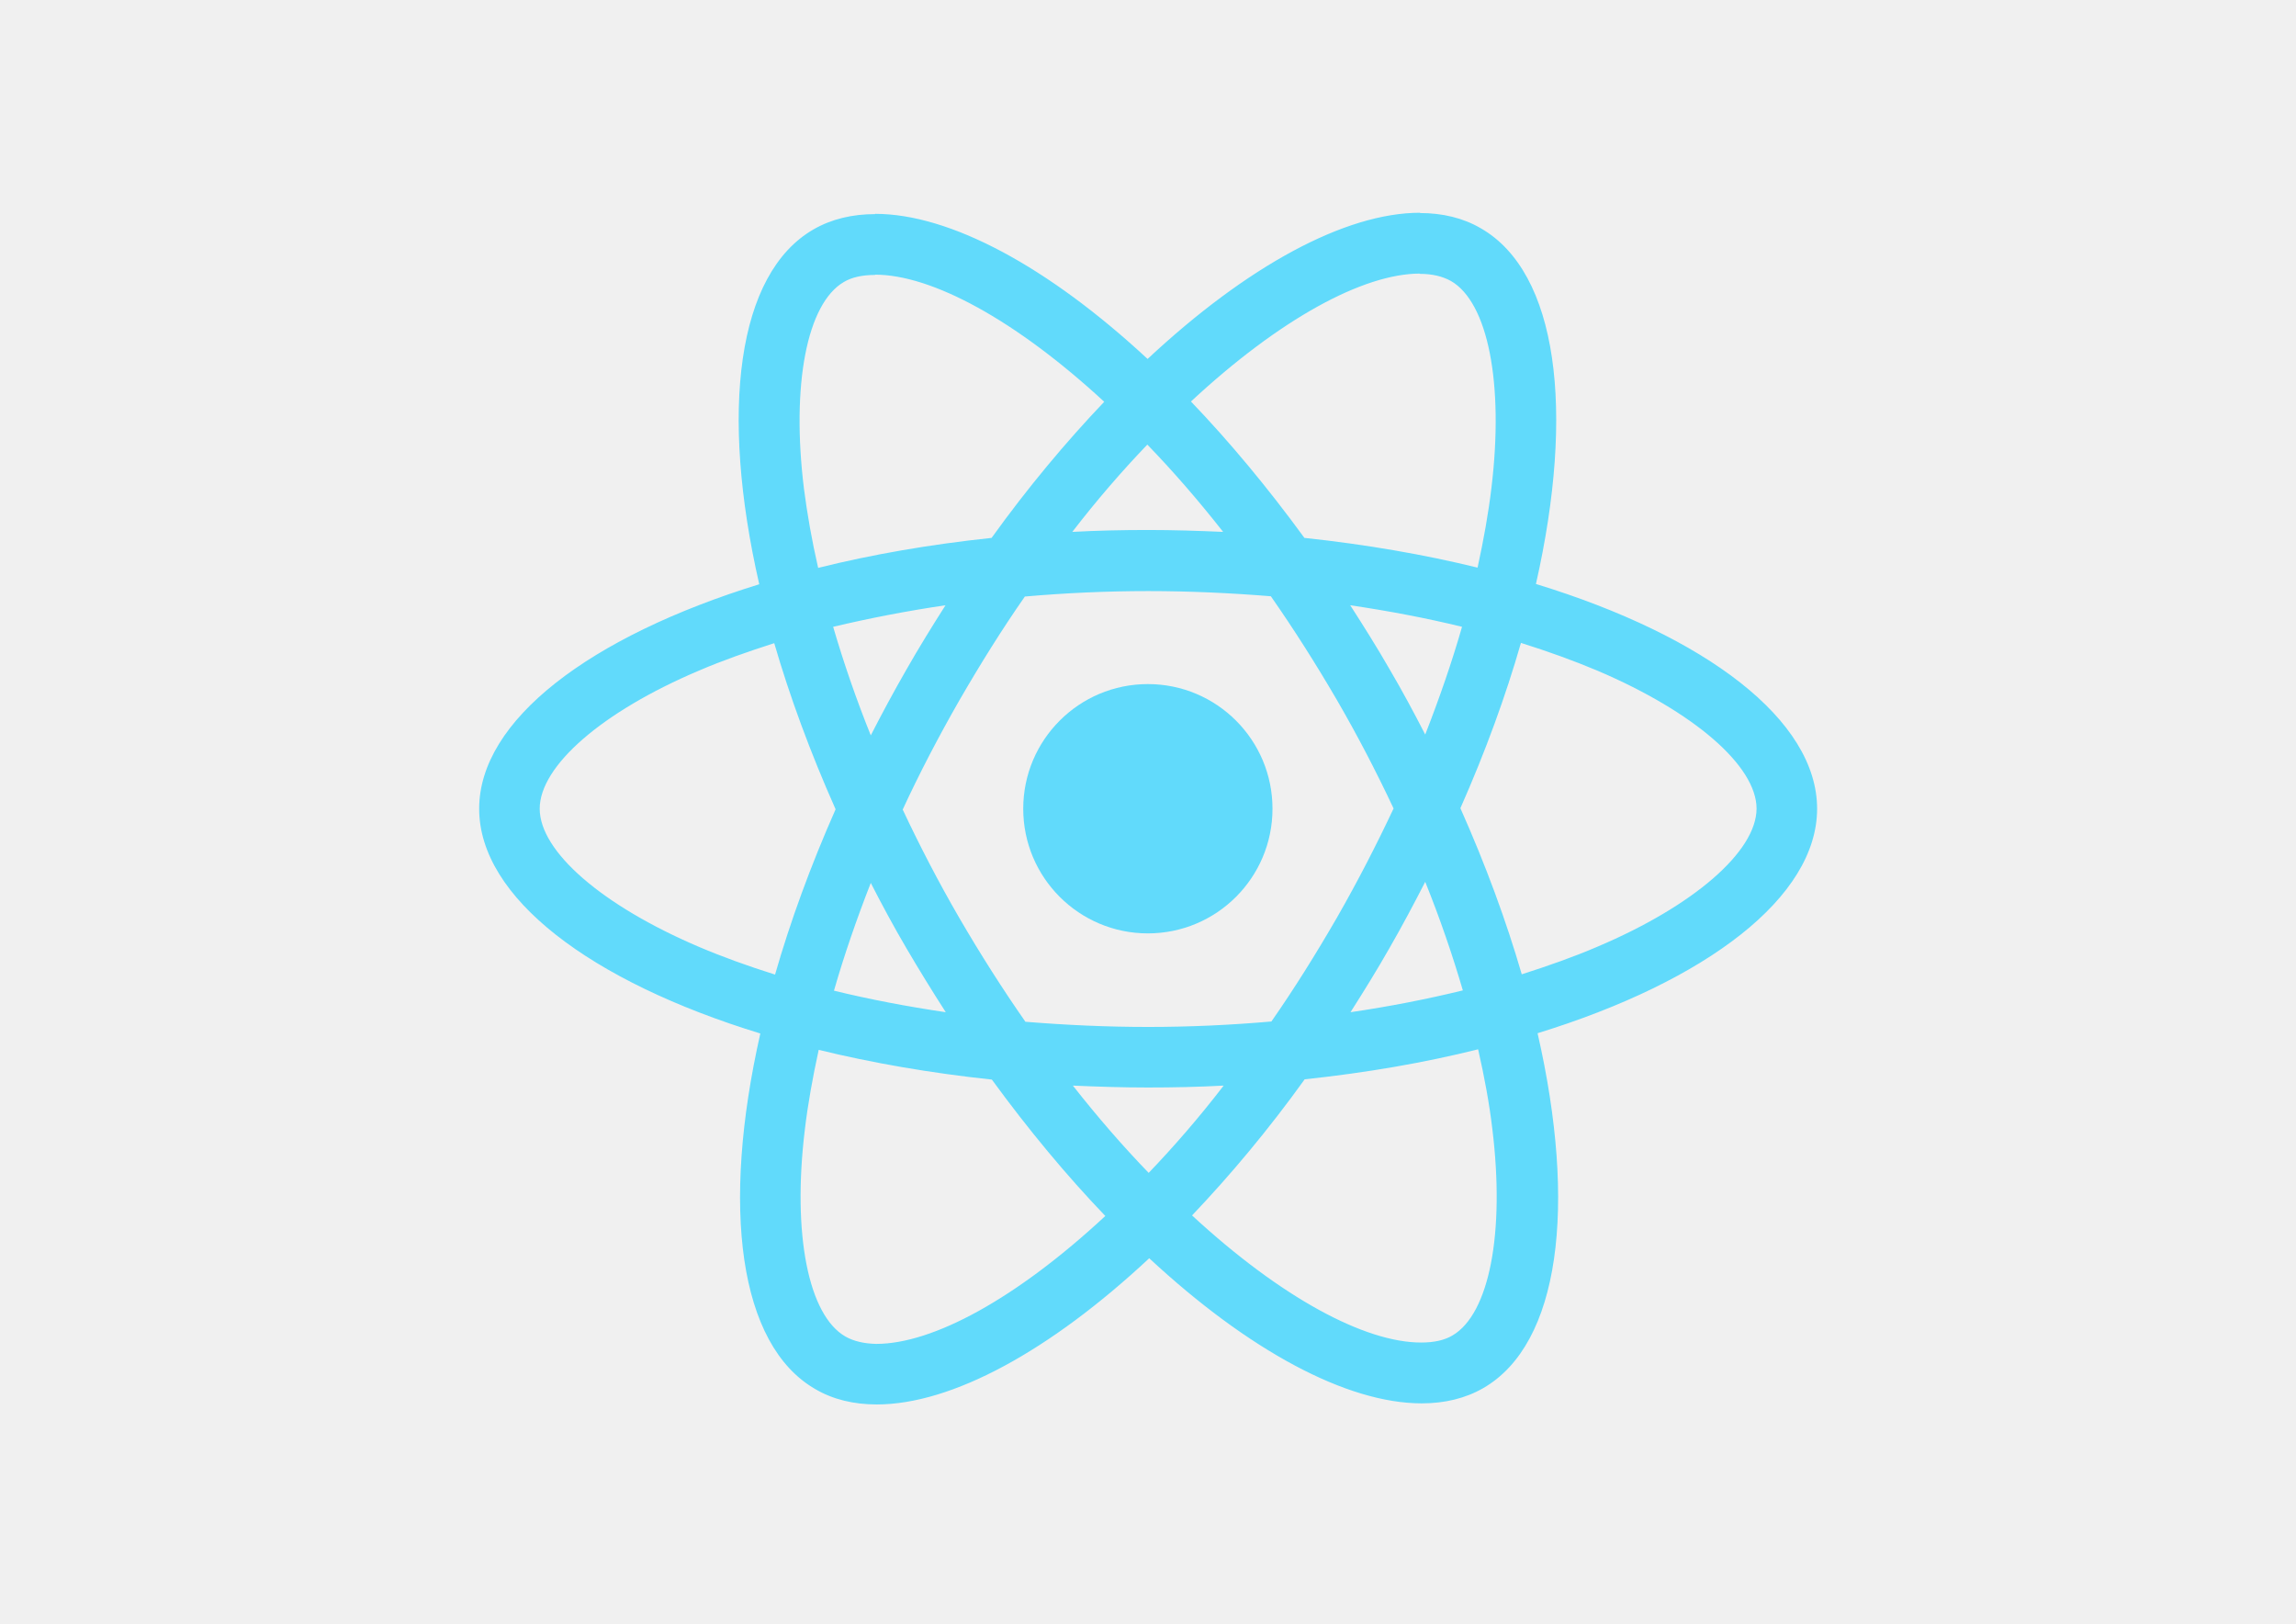
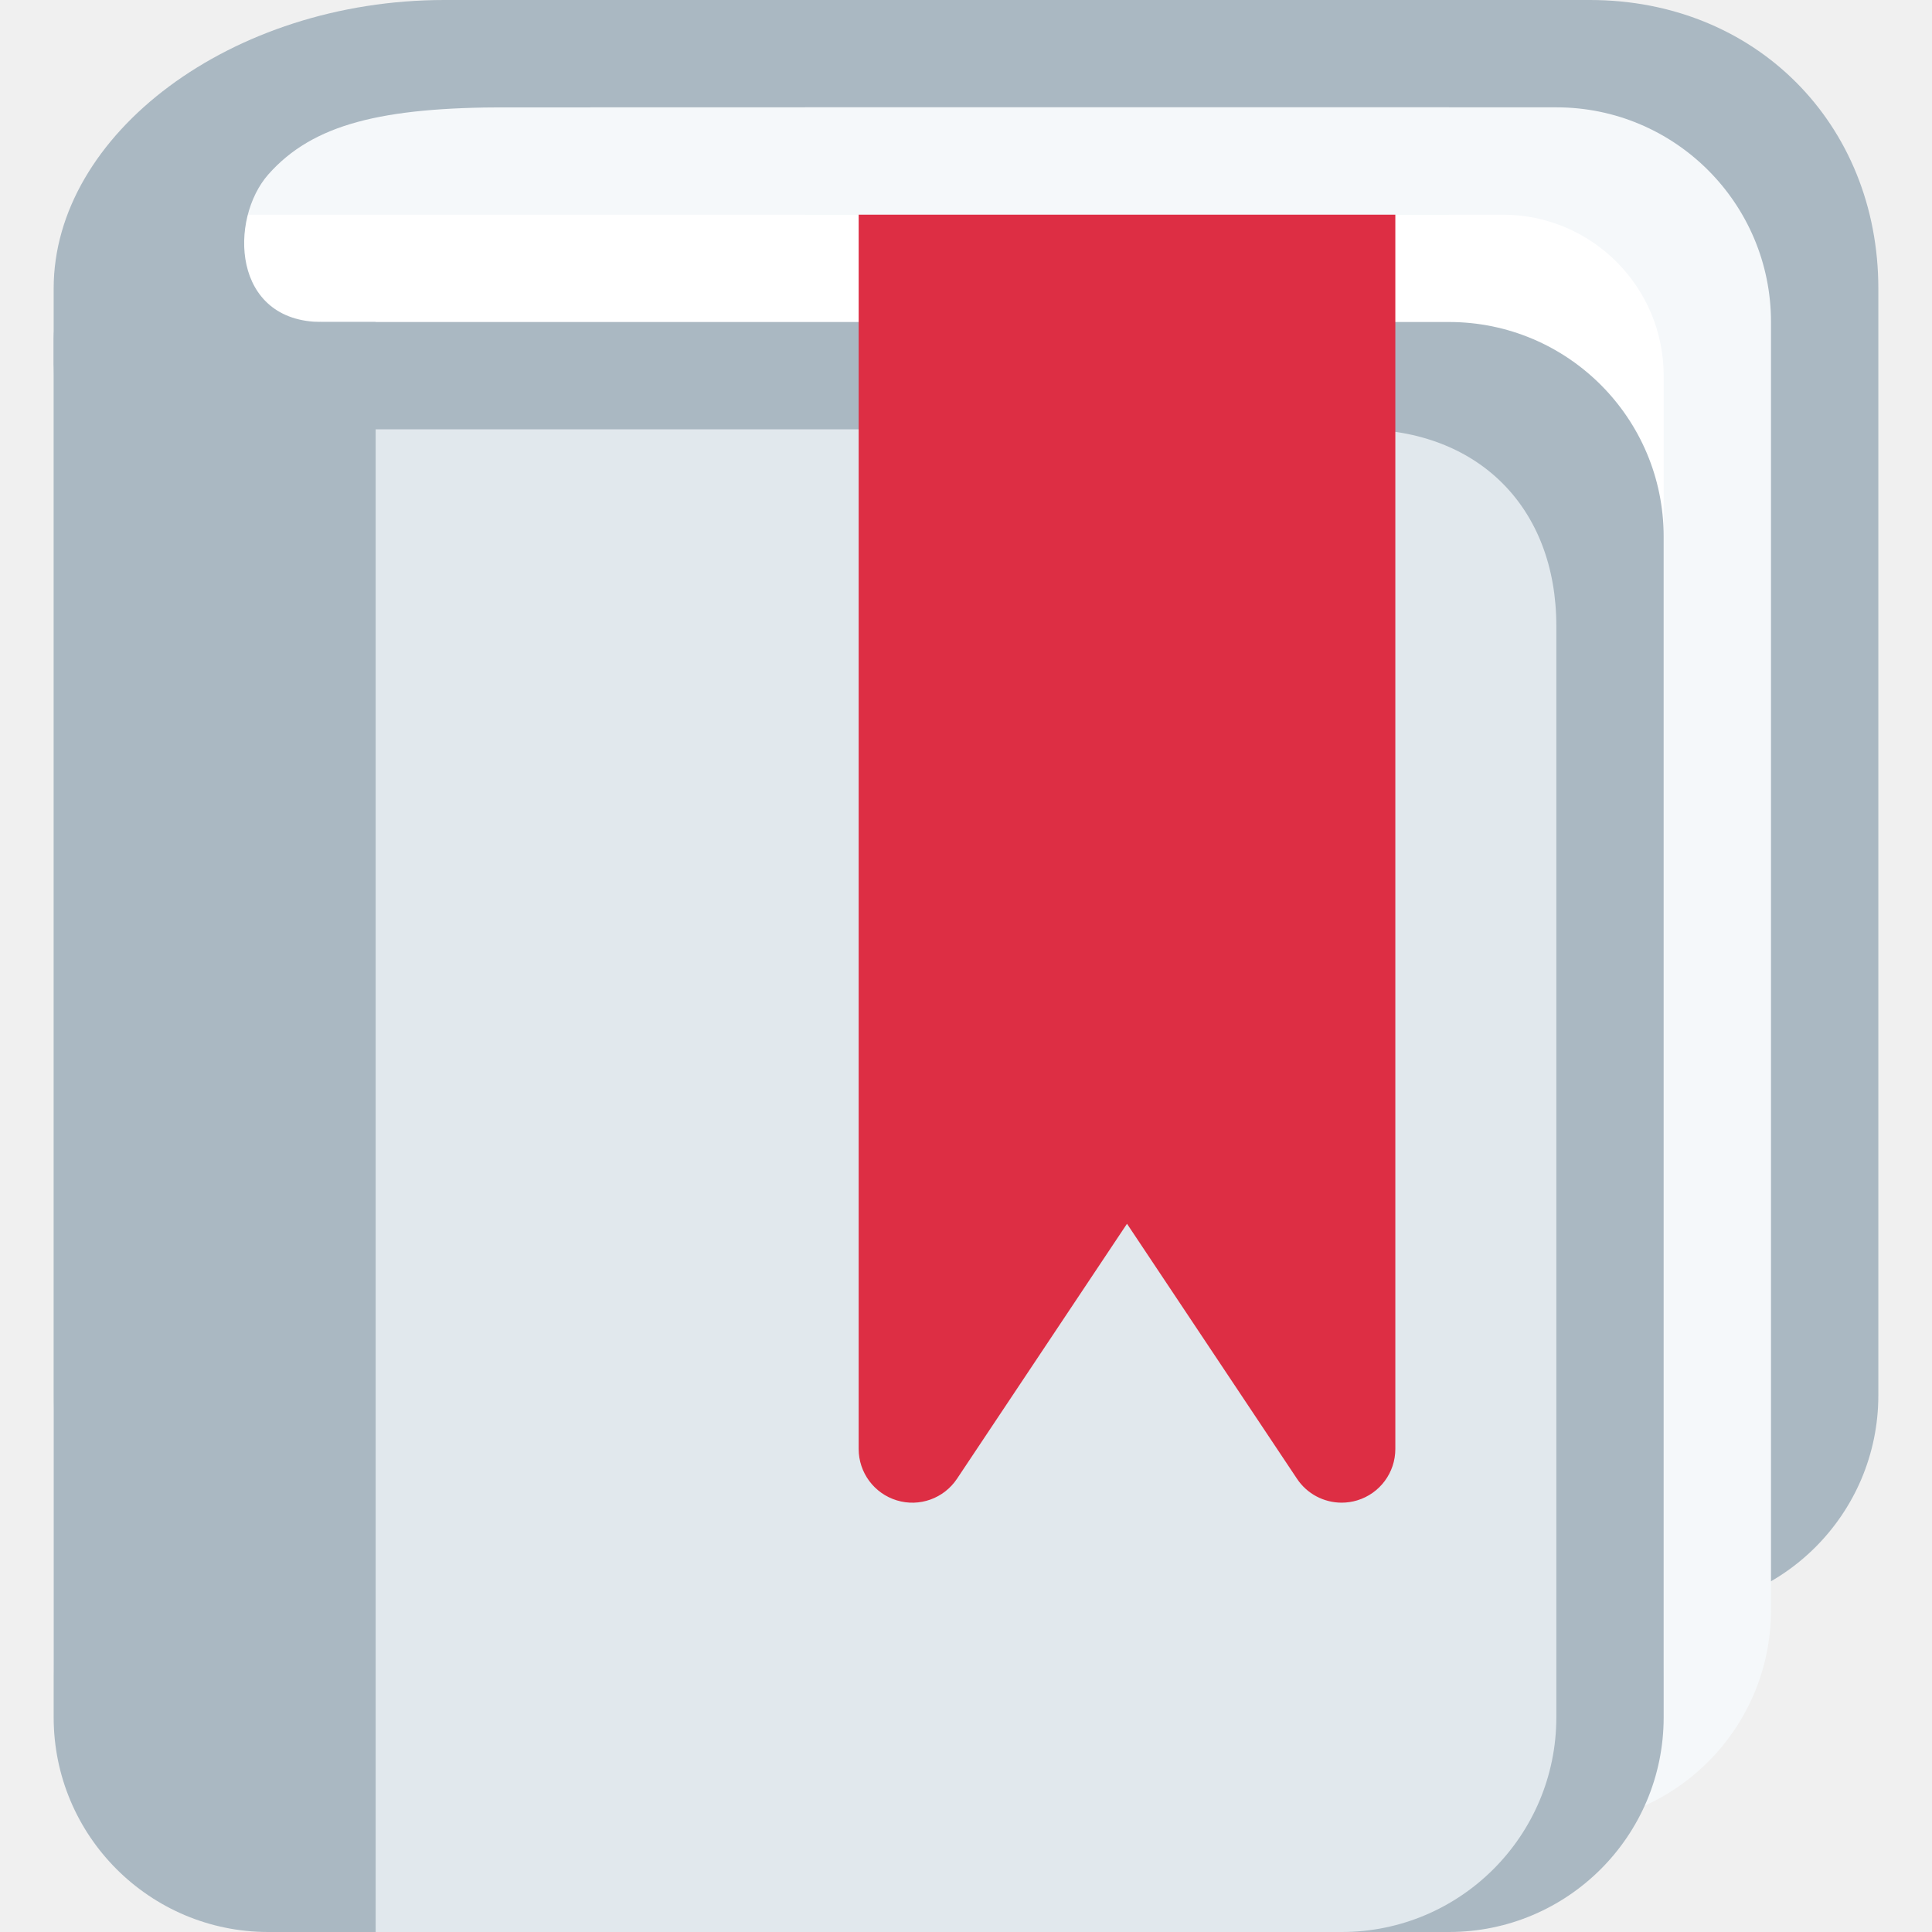
- <svg xmlns="http://www.w3.org/2000/svg" viewBox="0 0 841.9 595.3">
-   <g fill="#61DAFB">
-     <path d="M666.3 296.5c0-32.5-40.7-63.3-103.1-82.4 14.4-63.6 8-114.2-20.2-130.4-6.5-3.8-14.1-5.6-22.4-5.6v22.3c4.6 0 8.3.9 11.4 2.6 13.6 7.8 19.5 37.5 14.9 75.7-1.1 9.4-2.9 19.3-5.1 29.4-19.6-4.8-41-8.5-63.5-10.9-13.5-18.5-27.5-35.3-41.6-50 32.6-30.3 63.2-46.9 84-46.9V78c-27.5 0-63.5 19.6-99.9 53.6-36.4-33.8-72.4-53.2-99.9-53.2v22.3c20.7 0 51.4 16.5 84 46.6-14 14.7-28 31.4-41.3 49.9-22.6 2.4-44 6.1-63.6 11-2.3-10-4-19.7-5.2-29-4.7-38.2 1.1-67.9 14.6-75.8 3-1.8 6.9-2.6 11.5-2.6V78.5c-8.4 0-16 1.8-22.6 5.6-28.1 16.2-34.4 66.7-19.9 130.1-62.2 19.2-102.7 49.9-102.7 82.3 0 32.5 40.7 63.3 103.1 82.4-14.4 63.6-8 114.2 20.2 130.4 6.5 3.8 14.1 5.6 22.5 5.6 27.5 0 63.5-19.6 99.9-53.6 36.4 33.8 72.4 53.2 99.9 53.2 8.4 0 16-1.8 22.6-5.6 28.1-16.2 34.4-66.7 19.9-130.1 62-19.1 102.5-49.9 102.5-82.3zm-130.2-66.7c-3.7 12.9-8.3 26.2-13.5 39.5-4.1-8-8.4-16-13.1-24-4.6-8-9.5-15.8-14.4-23.4 14.2 2.1 27.9 4.7 41 7.9zm-45.8 106.5c-7.8 13.5-15.8 26.3-24.1 38.2-14.9 1.3-30 2-45.2 2-15.1 0-30.2-.7-45-1.9-8.3-11.9-16.4-24.6-24.2-38-7.6-13.1-14.5-26.4-20.8-39.8 6.2-13.4 13.2-26.8 20.7-39.9 7.8-13.5 15.8-26.3 24.1-38.2 14.9-1.3 30-2 45.2-2 15.1 0 30.2.7 45 1.9 8.3 11.9 16.4 24.6 24.2 38 7.6 13.1 14.5 26.4 20.8 39.8-6.3 13.4-13.2 26.8-20.7 39.9zm32.3-13c5.4 13.4 10 26.8 13.8 39.8-13.1 3.2-26.9 5.9-41.2 8 4.9-7.7 9.8-15.6 14.4-23.7 4.6-8 8.9-16.1 13-24.1zM421.2 430c-9.3-9.6-18.6-20.3-27.8-32 9 .4 18.2.7 27.5.7 9.4 0 18.7-.2 27.8-.7-9 11.7-18.3 22.4-27.5 32zm-74.4-58.9c-14.2-2.1-27.9-4.7-41-7.9 3.7-12.9 8.3-26.2 13.5-39.5 4.1 8 8.4 16 13.1 24 4.7 8 9.5 15.8 14.4 23.4zM420.7 163c9.3 9.6 18.6 20.3 27.8 32-9-.4-18.2-.7-27.5-.7-9.4 0-18.7.2-27.8.7 9-11.7 18.3-22.4 27.5-32zm-74 58.9c-4.9 7.7-9.8 15.6-14.4 23.7-4.6 8-8.9 16-13 24-5.4-13.4-10-26.8-13.8-39.8 13.1-3.1 26.9-5.8 41.2-7.9zm-90.5 125.2c-35.4-15.1-58.3-34.9-58.3-50.6 0-15.7 22.9-35.6 58.3-50.6 8.6-3.7 18-7 27.7-10.1 5.7 19.6 13.2 40 22.5 60.9-9.2 20.8-16.6 41.1-22.2 60.6-9.9-3.1-19.3-6.5-28-10.2zM310 490c-13.6-7.8-19.5-37.5-14.9-75.7 1.1-9.4 2.9-19.3 5.1-29.4 19.6 4.8 41 8.5 63.5 10.9 13.5 18.5 27.5 35.3 41.6 50-32.6 30.3-63.2 46.9-84 46.9-4.5-.1-8.3-1-11.3-2.7zm237.2-76.2c4.7 38.2-1.1 67.9-14.6 75.8-3 1.8-6.9 2.6-11.5 2.6-20.7 0-51.4-16.5-84-46.6 14-14.7 28-31.4 41.3-49.9 22.6-2.4 44-6.1 63.6-11 2.3 10.1 4.1 19.8 5.2 29.1zm38.5-66.7c-8.6 3.7-18 7-27.7 10.1-5.7-19.6-13.2-40-22.5-60.9 9.2-20.8 16.6-41.1 22.2-60.6 9.9 3.1 19.3 6.5 28.1 10.2 35.4 15.1 58.3 34.9 58.3 50.6-.1 15.7-23 35.6-58.4 50.6zM320.8 78.4z" />
-     <circle cx="420.9" cy="296.5" r="45.7" />
-     <path d="M520.5 78.1z" />
+ <svg xmlns="http://www.w3.org/2000/svg" viewBox="0 0 36 36">
+   <path fill="#AAB8C2" d="M35 26c0 2.209-1.791 4-4 4H5c-2.209 0-4-1.791-4-4V6.313C1 4.104 6.791 0 9 0h20.625C32.719 0 35 2.312 35 5.375V26z" />
+   <path fill="#F5F8FA" d="M33 30c0 2.209-1.791 4-4 4H7c-2.209 0-4-1.791-4-4V6c0-4.119-.021-4 5-4h21c2.209 0 4 1.791 4 4v24z" />
+   <path fill="#FFF" d="M31 31c0 1.657-1.343 3-3 3H4c-1.657 0-3-1.343-3-3V7c0-1.657 1.343-3 3-3h24c1.657 0 3 1.343 3 3v24z" />
+   <path fill="#AAB8C2" d="M31 32c0 2.209-1.791 4-4 4H6c-2.209 0-4-1.791-4-4V10c0-2.209 1.791-4 4-4h21c2.209 0 4 1.791 4 4v22z" />
+   <path fill="#E1E8ED" d="M29 32c0 2.209-1.791 4-4 4H6c-2.209 0-4-1.791-4-4V12c0-2.209 1.791-4 4-4h19.335C27.544 8 29 9.456 29 11.665V32z" />
+   <path fill="#AAB8C2" d="M6 6C4.312 6 4.269 4.078 5 3.25 5.832 2.309 7.125 2 9.438 2H11V0H8.281C4.312 0 1 2.5 1 5.375V32c0 2.209 1.791 4 4 4h2V6H6z" />
+   <g fill="#DD2E44">
+     <path d="M17 4v23l4-6 4 6V4z" />
+     <path d="M25 28c-.328 0-.644-.162-.832-.445L21 22.803l-3.168 4.752c-.245.367-.701.531-1.122.402-.421-.128-.71-.517-.71-.957V4c0-.552.448-1 1-1h8c.553 0 1 .448 1 1v23c0 .44-.288.829-.71.957-.096.029-.193.043-.29.043zm-4-8c.334 0 .646.167.832.445L24 23.697V5h-6v18.697l2.168-3.252c.186-.278.498-.445.832-.445z" />
  </g>
+   <path fill="#F5F8FA" d="M15 2h12v2H15z" />
</svg>
